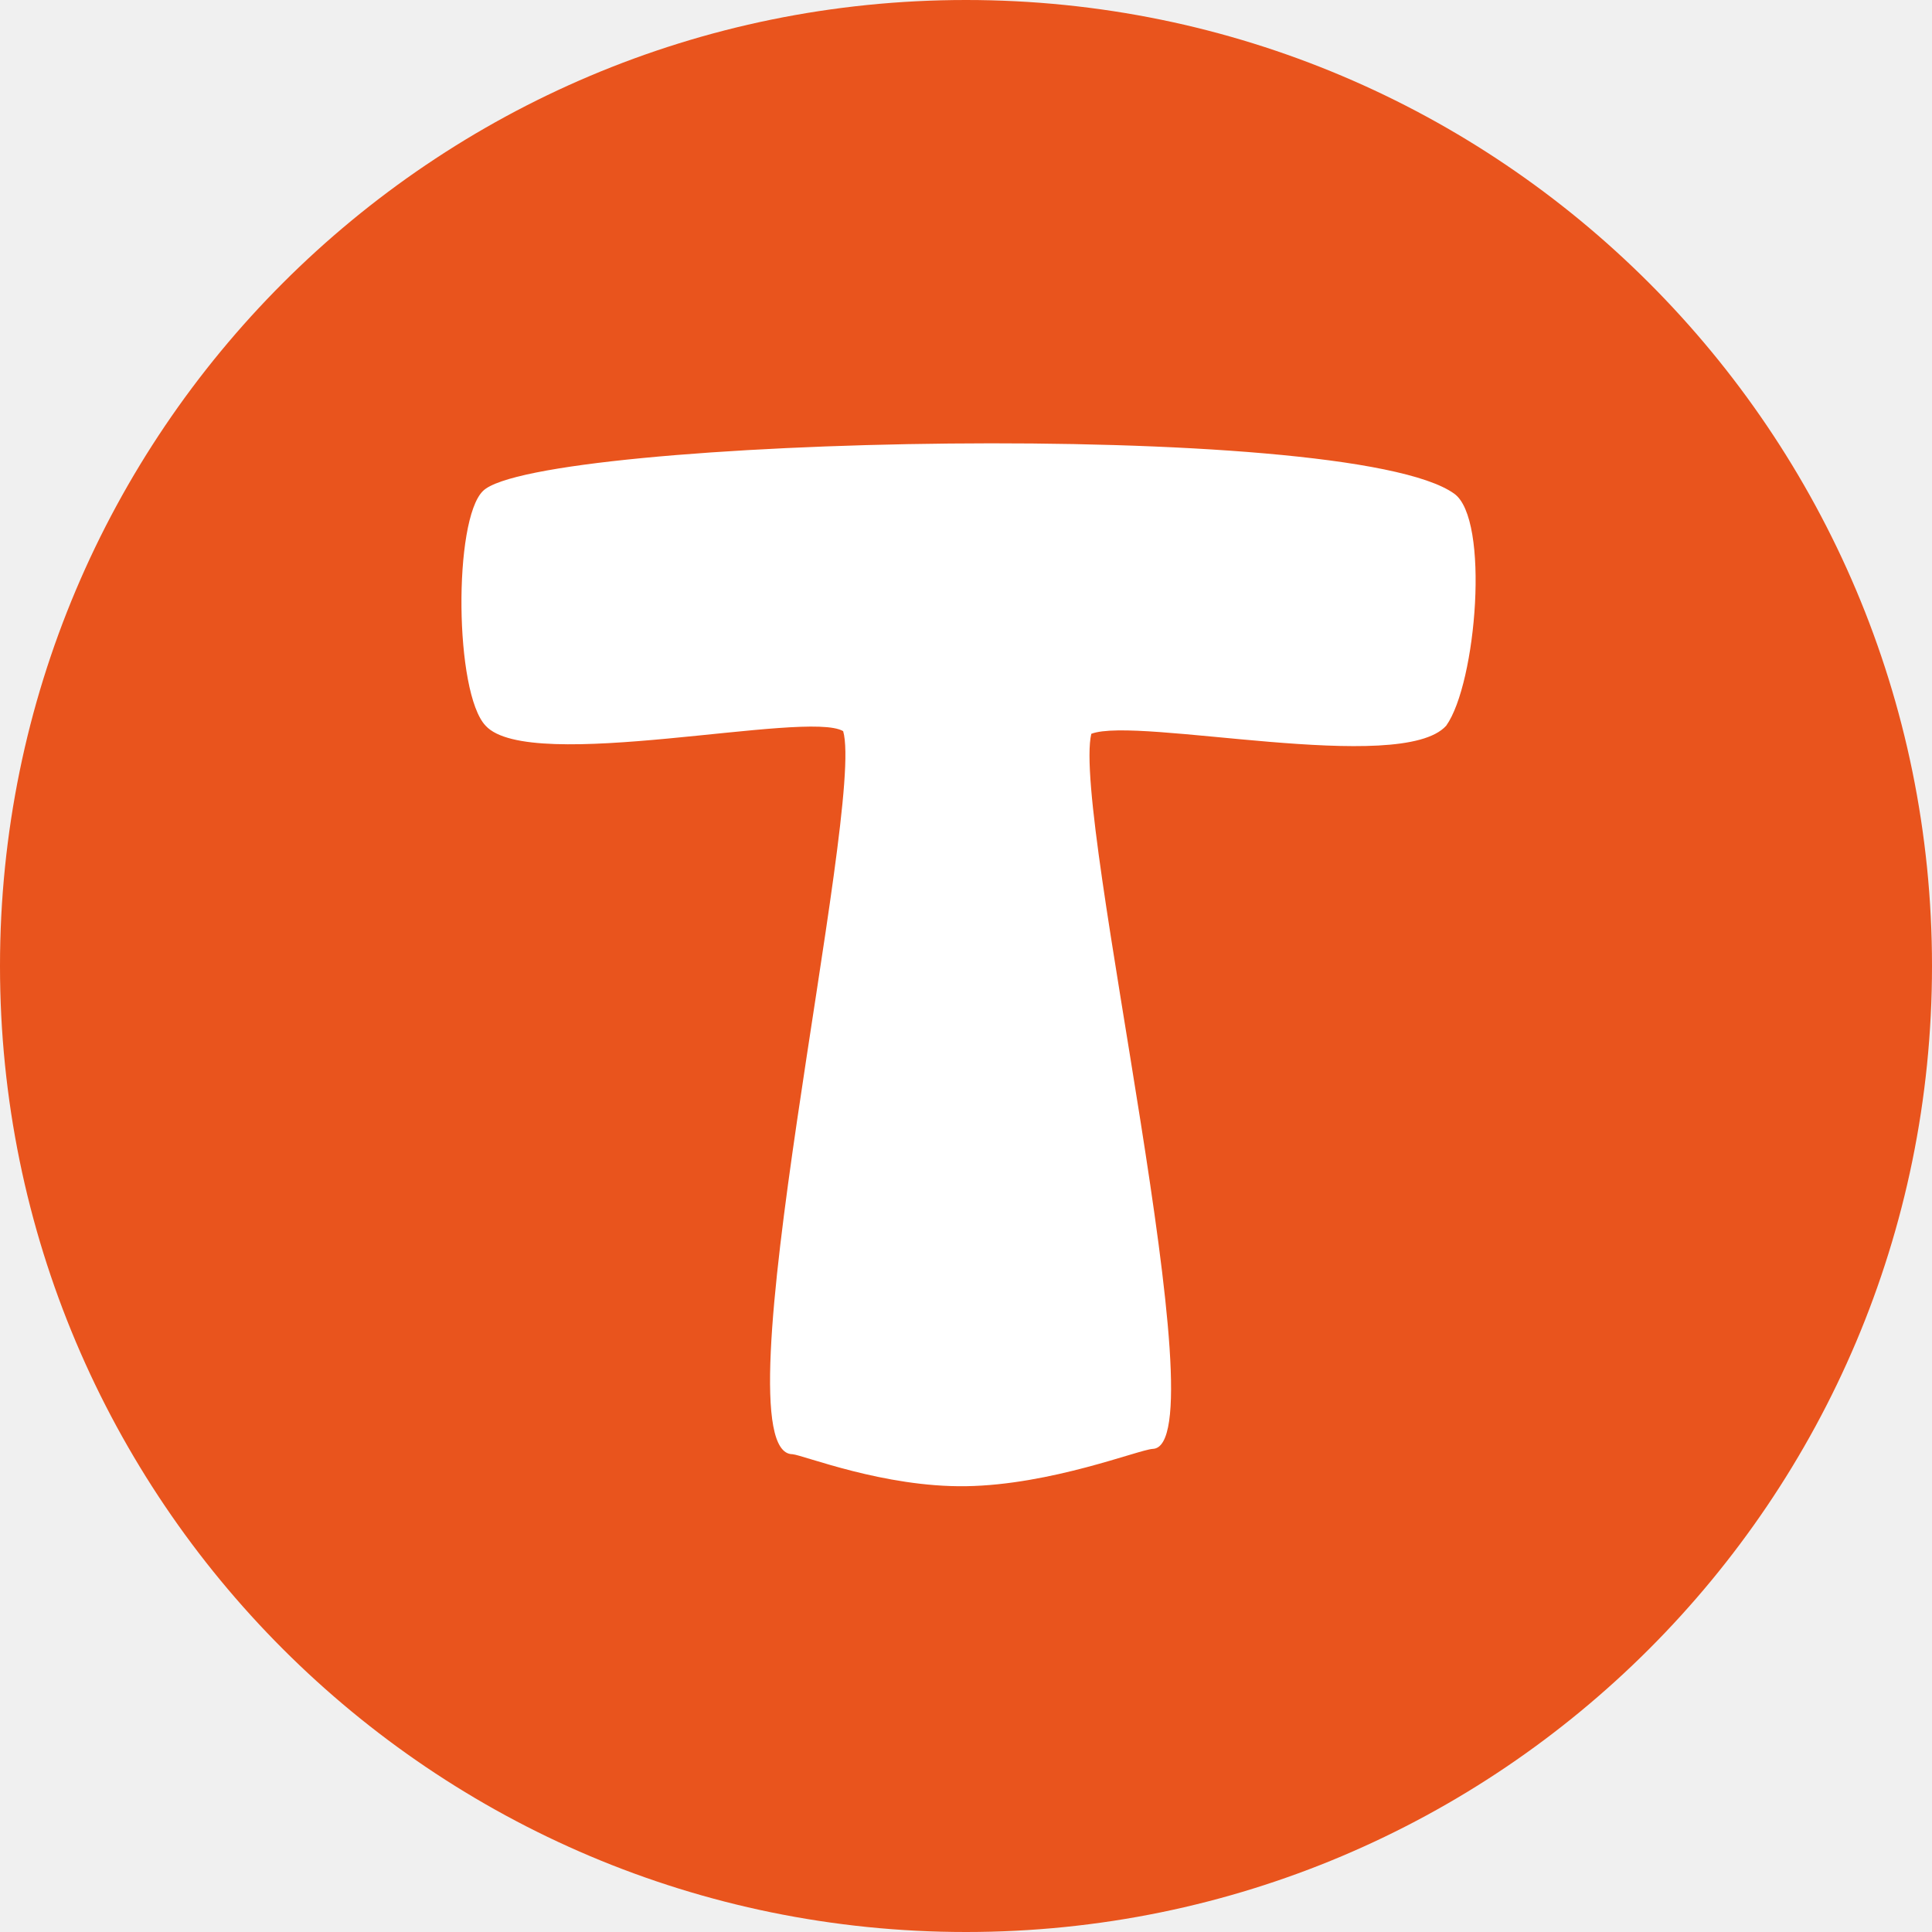
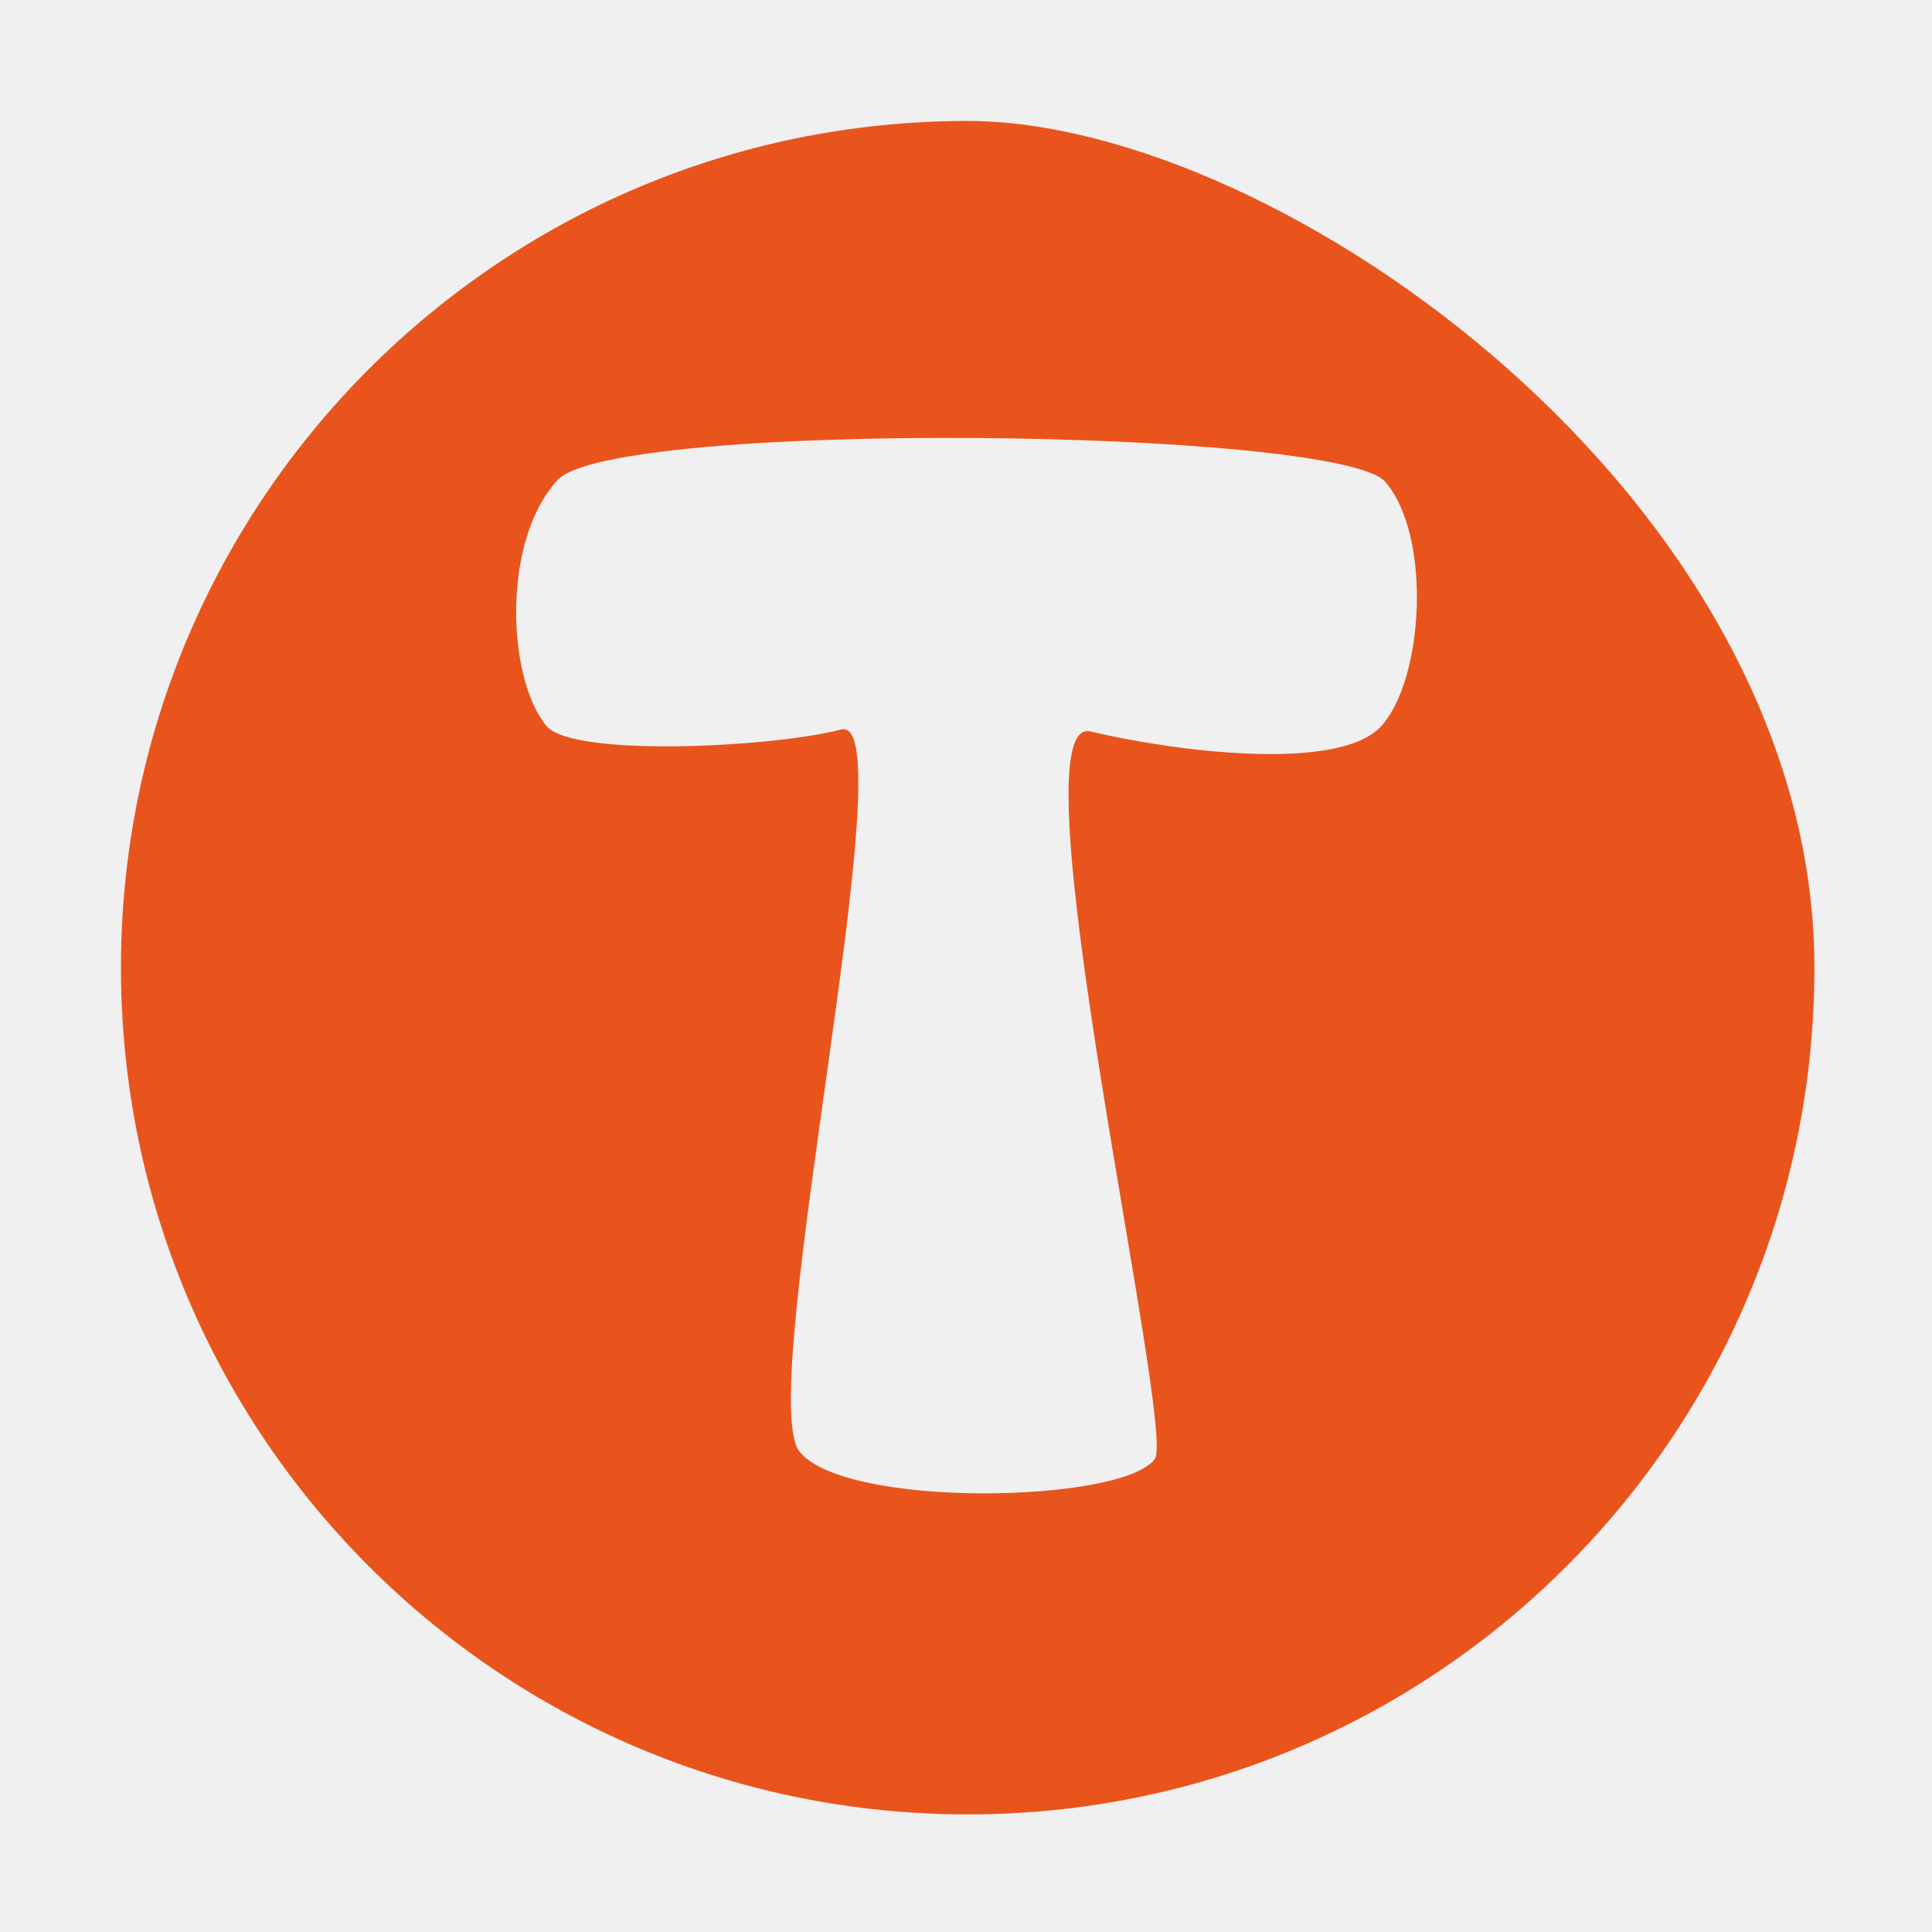
- <svg xmlns="http://www.w3.org/2000/svg" width="2.304pt" height="2.304pt" viewBox="0 0 2.304 2.304">
+ <svg xmlns="http://www.w3.org/2000/svg" width="0.023pt" height="0.023pt" viewBox="0 0 0.023 0.023">
  <defs />
-   <circle id="shape0" transform="matrix(0.144 0 0 0.144 0 0)" r="8" cx="8" cy="8" fill="#e9541d" stroke-opacity="0" stroke="#000000" stroke-width="0" stroke-linecap="square" stroke-linejoin="bevel" />
-   <path id="shape1" transform="matrix(0.144 0 0 0.144 0.5503275 0.528638)" fill="#ffffff" stroke-opacity="0" stroke="#000000" stroke-width="0" stroke-linecap="square" stroke-linejoin="bevel" d="M0.178 0.395C-0.068 0.635 -0.058 2.069 0.2 2.339C0.567 2.742 2.863 2.205 3.161 2.384C3.344 3.011 2.099 8.368 2.741 8.372C2.833 8.38 3.498 8.647 4.178 8.637C4.884 8.626 5.605 8.336 5.724 8.328C6.299 8.313 5.052 3.092 5.216 2.406C5.598 2.259 7.783 2.752 8.155 2.339C8.406 1.987 8.518 0.627 8.221 0.417C7.339 -0.216 0.627 -0.049 0.178 0.395Z" />
+   <path id="shape0" transform="matrix(0.00144 0 0 0.00144 0.00144 0.00144)" fill="#e9541d" stroke-opacity="0" stroke="#000000" stroke-width="0" stroke-linecap="square" stroke-linejoin="bevel" d="M7 0C3.134 0 0 3.134 0 7C0 10.866 3.134 14 7 14C10.866 14 14 10.866 14 7C14 3.134 9.577 0 7 0ZM3.609 2.969C4.073 2.466 10.07 2.539 10.453 2.984C10.836 3.43 10.773 4.606 10.422 5C10.071 5.394 8.677 5.206 8.016 5.047C7.354 4.888 8.724 10.819 8.547 11.062C8.28 11.428 5.987 11.474 5.609 11C5.232 10.526 6.511 4.885 5.953 5.031C5.395 5.178 3.732 5.264 3.516 5C3.192 4.604 3.146 3.472 3.609 2.969Z" />
</svg>
